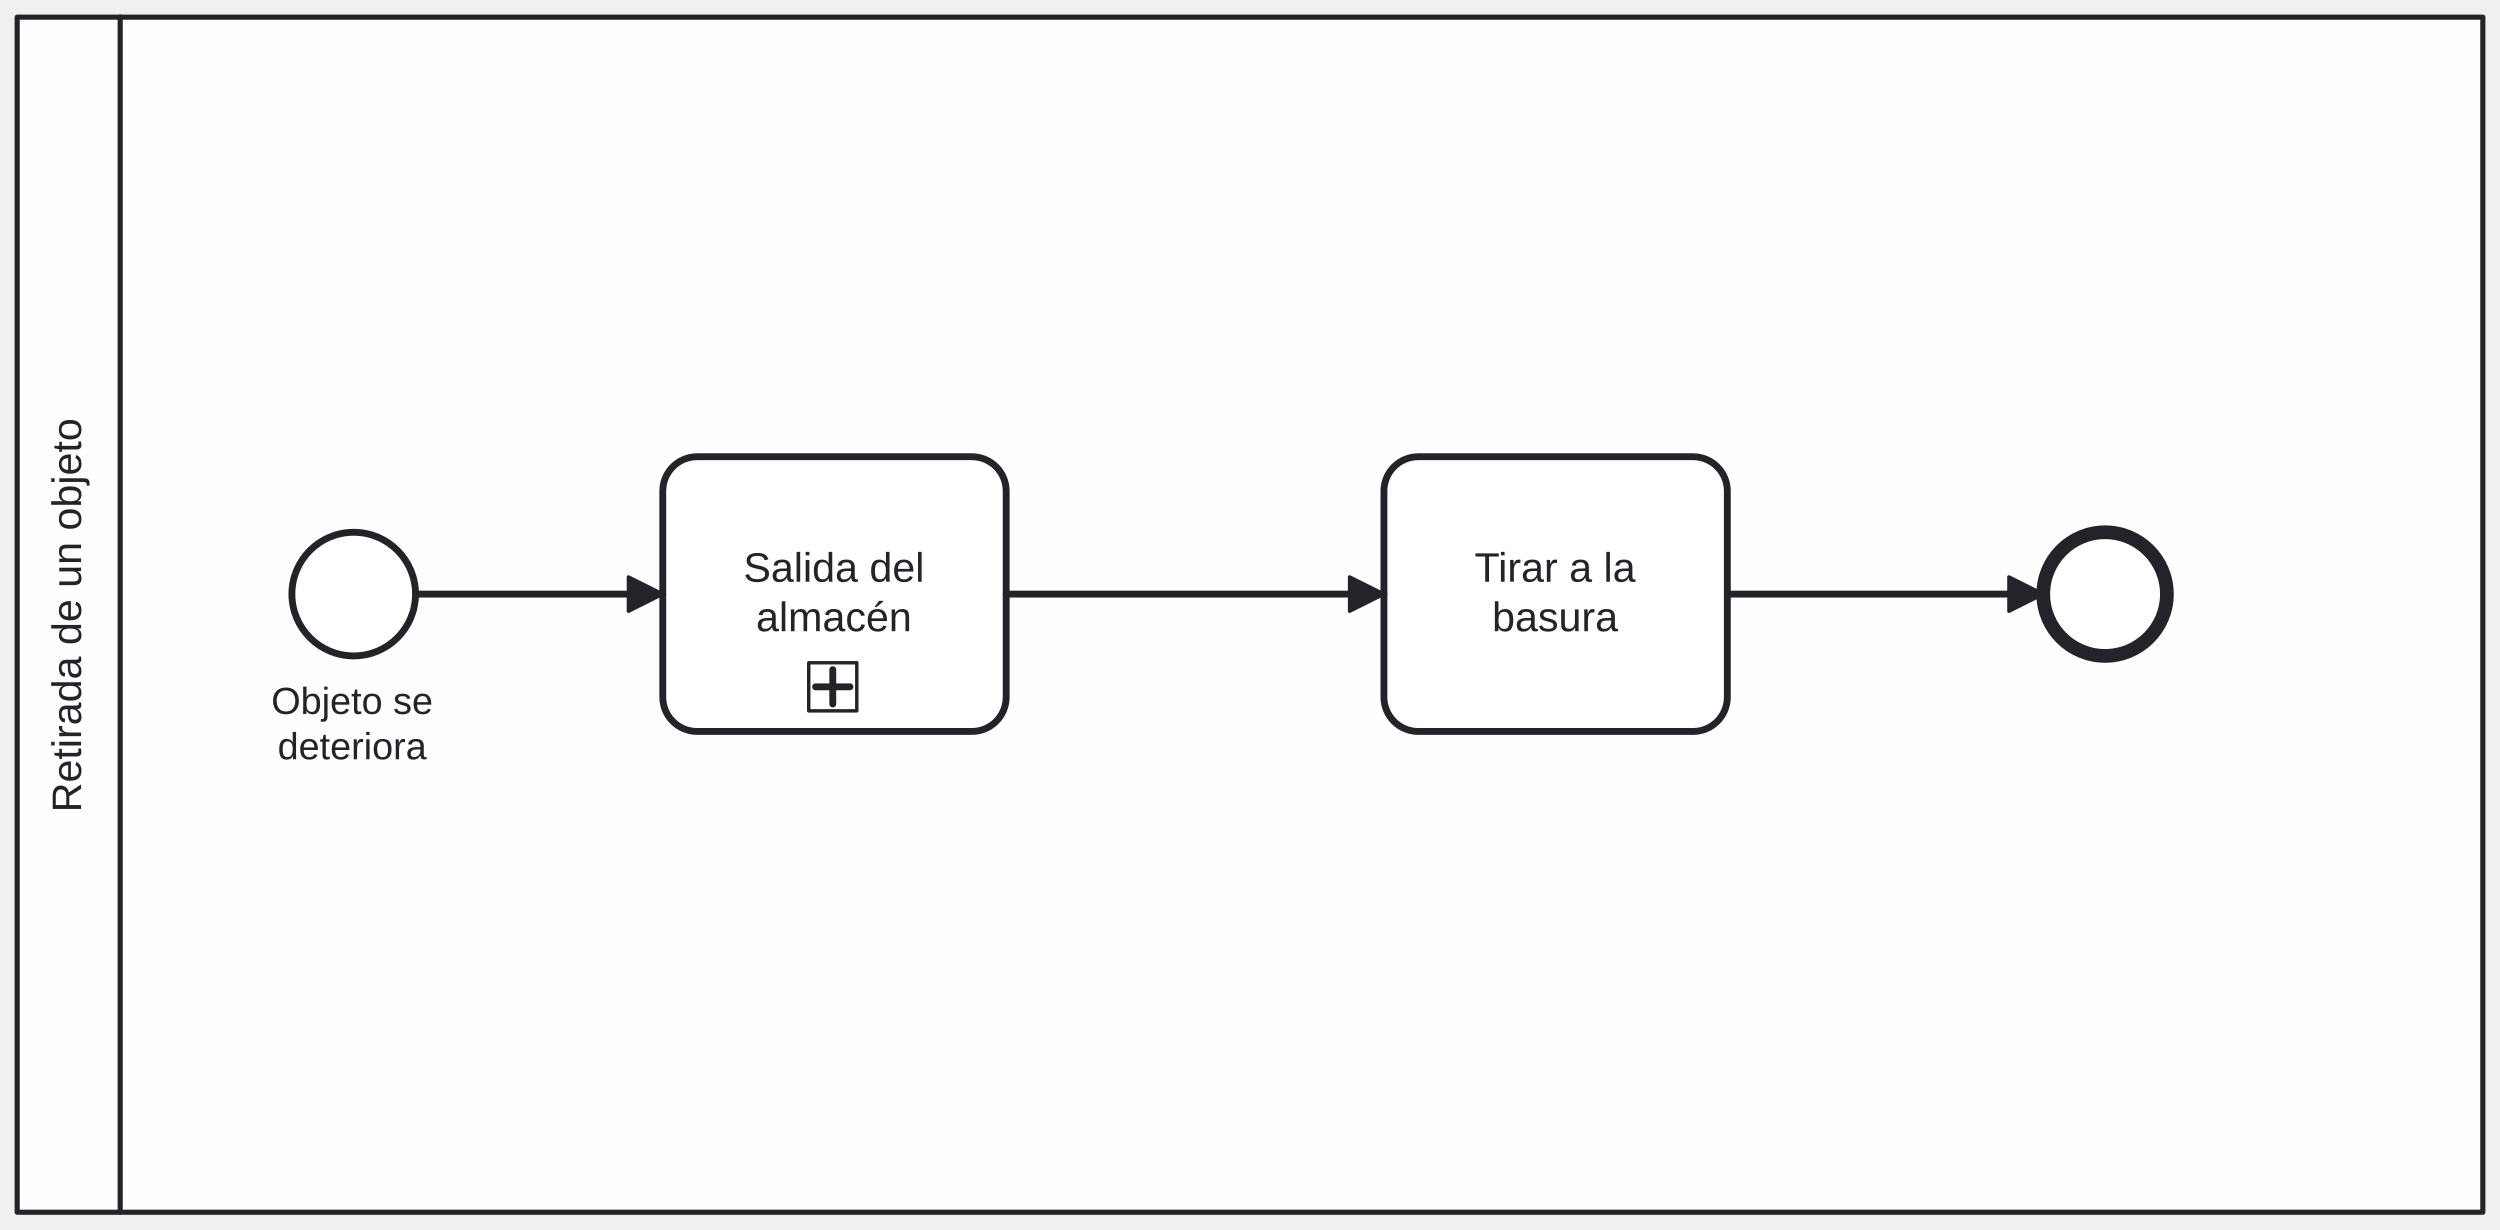
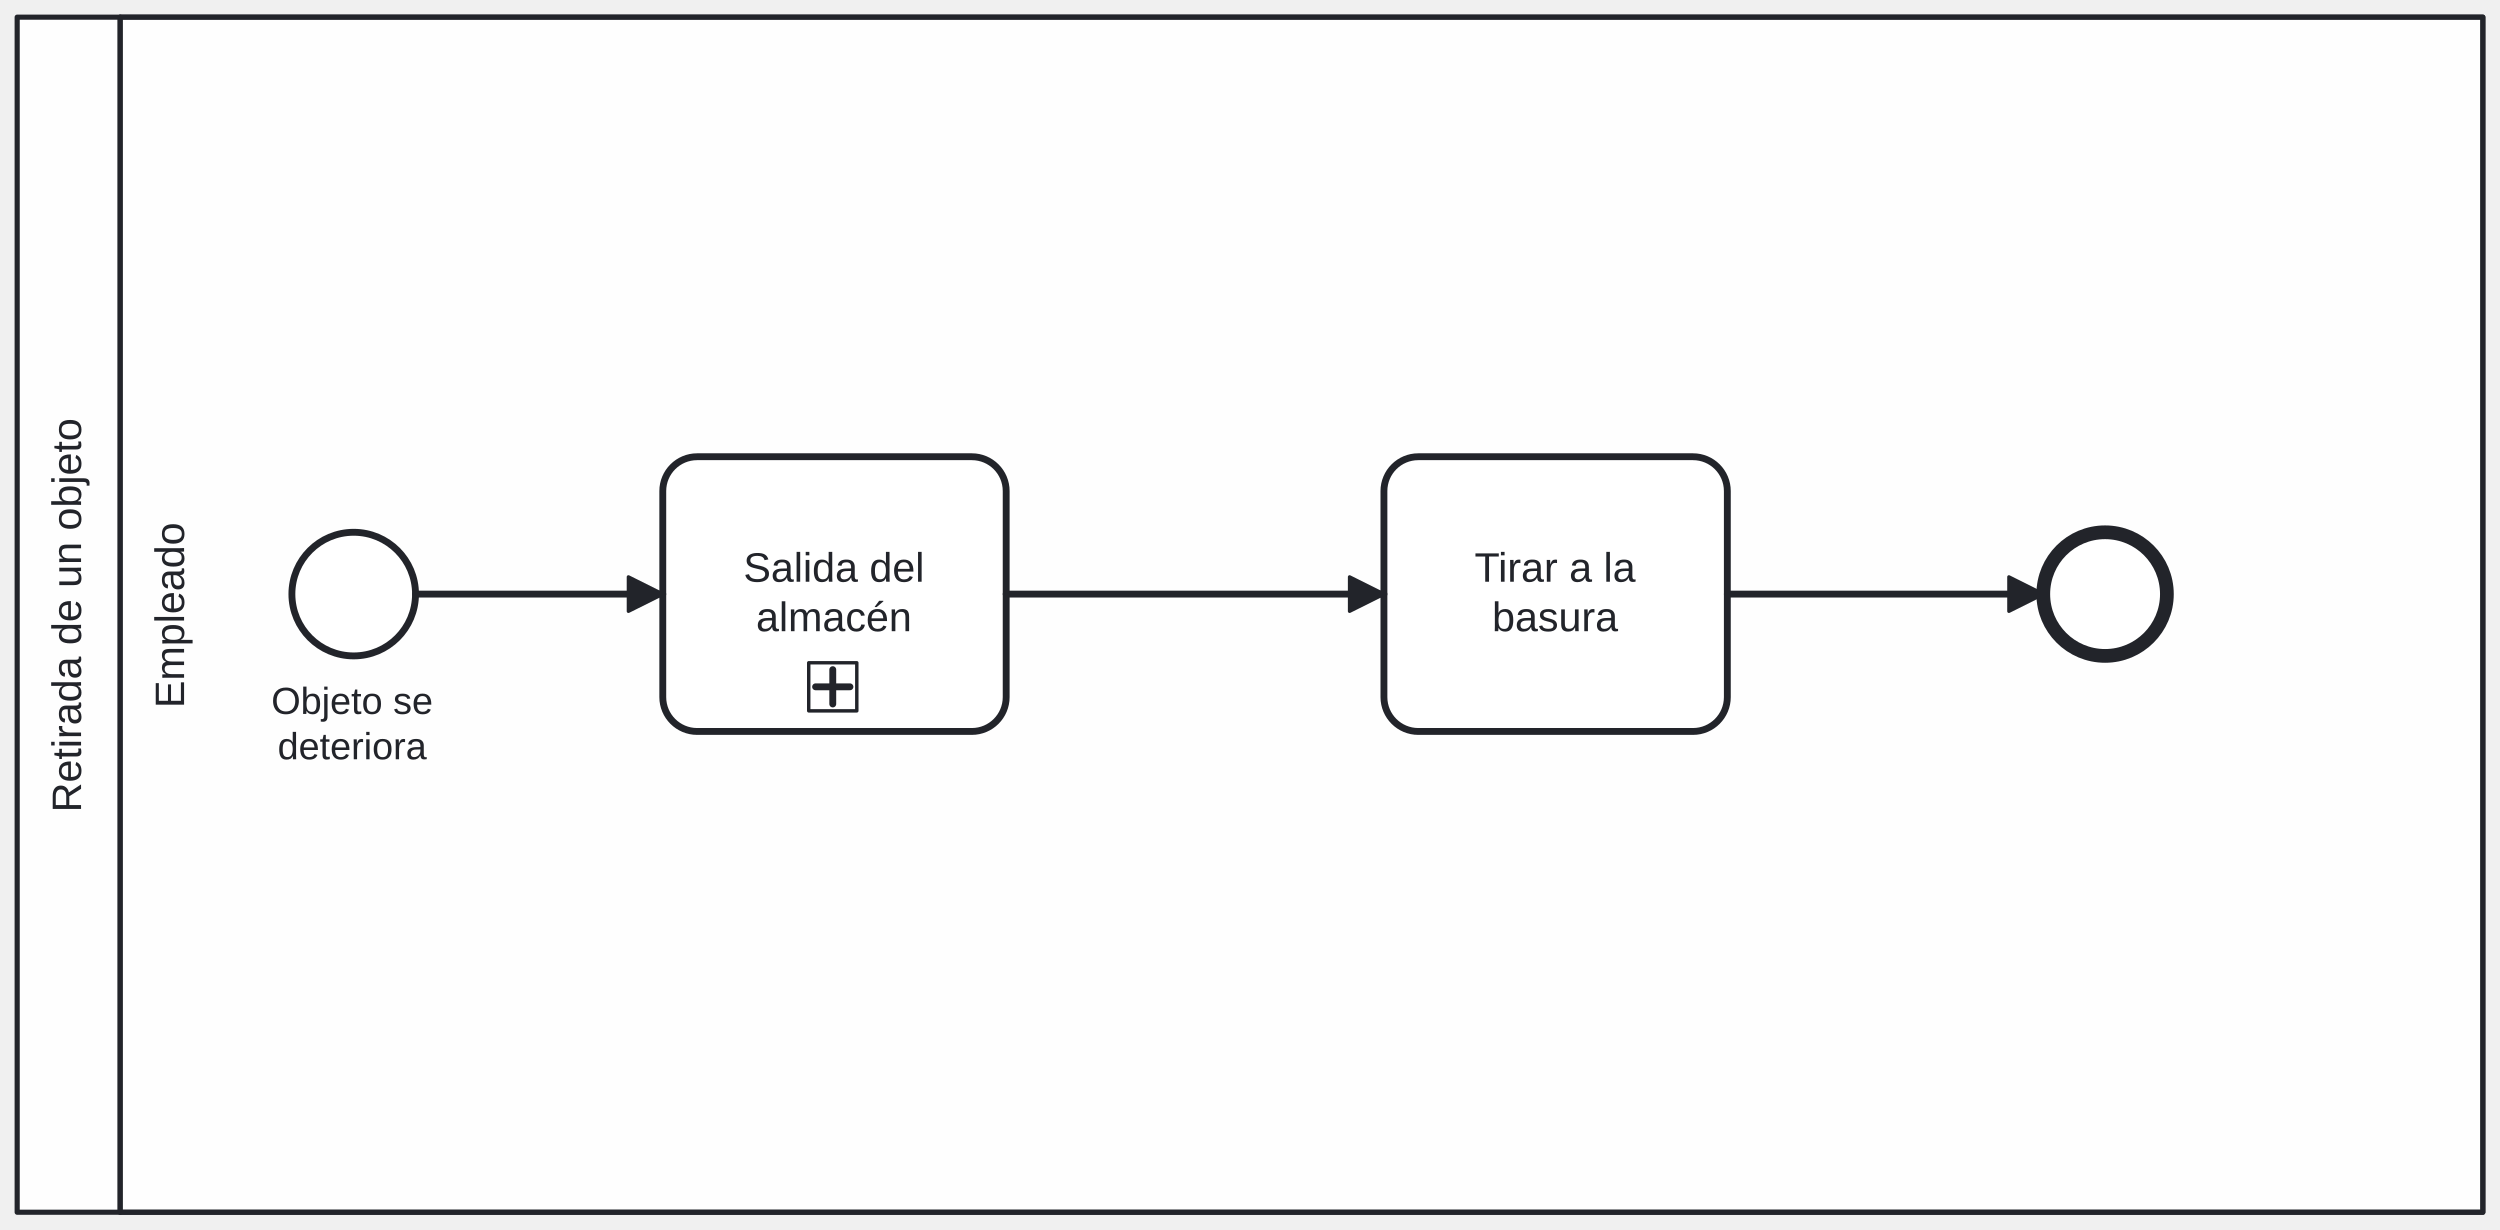
<svg xmlns="http://www.w3.org/2000/svg" width="728" height="358" viewBox="147 77 728 358" version="1.1">
  <defs>
-     <pattern id="djs-grid-pattern-952432" width="10" height="10" patternUnits="userSpaceOnUse">
+     <pattern id="djs-grid-pattern-274504" width="10" height="10" patternUnits="userSpaceOnUse">
      <circle cx="0.5" cy="0.5" r="0.5" style="fill: rgb(204, 204, 204);" />
    </pattern>
  </defs>
  <g class="djs-group">
    <g class="djs-element djs-shape" data-element-id="Participant_06rz6od" style="display: block;" transform="matrix(1 0 0 1 152 82)">
      <g class="djs-visual">
        <rect x="0" y="0" width="718" height="348" rx="0" ry="0" style="stroke-linecap: round; stroke-linejoin: round; stroke: rgb(34, 36, 42); stroke-width: 1.5px; fill: white; fill-opacity: 0.95;" />
        <path style="fill: none; stroke-linecap: round; stroke-linejoin: round; stroke: rgb(34, 36, 42); stroke-width: 1.5px;" d="M30,0L30,348" />
        <text lineHeight="1.2" class="djs-label" style="font-family: Arial, sans-serif; font-size: 12px; font-weight: normal; fill: rgb(34, 36, 42);" transform="matrix(-1.83697e-16 -1 1 -1.83697e-16 0 348)">
          <tspan x="116.462" y="18.6">Retirada de un objeto</tspan>
        </text>
      </g>
-       <rect x="-5" y="-5" rx="4" width="728" height="358" class="djs-outline" style="fill: none;" />
      <rect class="djs-hit djs-hit-no-move" x="0" y="0" width="718" height="348" style="fill: none; stroke-opacity: 0; stroke: white; stroke-width: 15px;" />
      <rect class="djs-hit djs-hit-click-stroke" x="0" y="0" width="718" height="348" style="fill: none; stroke-opacity: 0; stroke: white; stroke-width: 15px;" />
      <rect class="djs-hit djs-hit-all" x="0" y="0" width="30" height="348" style="fill: none; stroke-opacity: 0; stroke: white; stroke-width: 15px;" />
+       <rect x="-5" y="-5" rx="4" width="728" height="358" class="djs-outline" style="fill: none;" />
    </g>
    <g class="djs-children">
+       <g class="djs-group">
+         <g class="djs-element djs-shape" data-element-id="Lane_1harefi" style="display: block;" transform="matrix(1 0 0 1 182 82)">
+           <g class="djs-visual">
+             <rect x="0" y="0" width="688" height="348" rx="0" ry="0" style="stroke-linecap: round; stroke-linejoin: round; stroke: rgb(34, 36, 42); stroke-width: 1.5px; fill: white; fill-opacity: 0.25;" />
+             <text lineHeight="1.2" class="djs-label" style="font-family: Arial, sans-serif; font-size: 12px; font-weight: normal; fill: rgb(34, 36, 42);" transform="matrix(-1.83697e-16 -1 1 -1.83697e-16 0 348)">
+               <tspan x="146.819" y="18.6">Empleado</tspan>
+             </text>
+           </g>
+           <rect x="-5" y="-5" rx="4" width="698" height="358" class="djs-outline" style="fill: none;" />
+           <rect class="djs-hit djs-hit-no-move" x="0" y="0" width="688" height="348" style="fill: none; stroke-opacity: 0; stroke: white; stroke-width: 15px;" />
+           <rect class="djs-hit djs-hit-click-stroke" x="0" y="0" width="688" height="348" style="fill: none; stroke-opacity: 0; stroke: white; stroke-width: 15px;" />
+           <rect class="djs-hit djs-hit-all" x="0" y="0" width="30" height="348" style="fill: none; stroke-opacity: 0; stroke: white; stroke-width: 15px;" />
+         </g>
+       </g>
      <g class="djs-group">
        <g class="djs-element djs-shape" data-element-id="StartEvent_1c0h8ax" style="display: block;" transform="matrix(1 0 0 1 232 232)">
          <g class="djs-visual">
            <circle cx="18" cy="18" r="18" style="stroke-linecap: round; stroke-linejoin: round; stroke: rgb(34, 36, 42); stroke-width: 2px; fill: white; fill-opacity: 0.95;" />
          </g>
          <rect class="djs-hit djs-hit-all" x="0" y="0" width="36" height="36" style="fill: none; stroke-opacity: 0; stroke: white; stroke-width: 15px;" />
          <circle cx="18" cy="18" r="23" class="djs-outline" style="fill: none;" />
+         </g>
+       </g>
+       <g class="djs-group">
+         <g class="djs-element djs-shape" data-element-id="StartEvent_1c0h8ax_label" style="display: block;" transform="matrix(1 0 0 1 226 275)">
+           <g class="djs-visual">
+             <text lineHeight="1.2" class="djs-label" style="font-family: Arial, sans-serif; font-size: 11px; font-weight: normal; fill: rgb(34, 36, 42);">
+               <tspan x="0" y="9.9">Objeto se </tspan>
+               <tspan x="1.836" y="23.1">deteriora</tspan>
+             </text>
+           </g>
+           <rect class="djs-hit djs-hit-all" x="0" y="0" width="48" height="27" style="fill: none; stroke-opacity: 0; stroke: white; stroke-width: 15px;" />
+           <rect x="-5" y="-5" rx="4" width="58" height="37" class="djs-outline" style="fill: none;" />
+         </g>
+       </g>
+       <g class="djs-group">
+         <g class="djs-element djs-shape" data-element-id="Activity_04pi7tk" style="display: block;" transform="matrix(1 0 0 1 340 210)">
+           <g class="djs-visual">
+             <rect x="0" y="0" width="100" height="80" rx="10" ry="10" style="stroke-linecap: round; stroke-linejoin: round; stroke: rgb(34, 36, 42); stroke-width: 2px; fill: white; fill-opacity: 0.95;" />
+             <text lineHeight="1.2" class="djs-label" style="font-family: Arial, sans-serif; font-size: 12px; font-weight: normal; fill: rgb(34, 36, 42);">
+               <tspan x="23.48" y="36.4">Salida del </tspan>
+               <tspan x="27.158" y="50.8">almacén</tspan>
+             </text>
+             <rect x="0" y="0" width="14" height="14" rx="0" ry="0" style="stroke-linecap: round; stroke-linejoin: round; stroke: rgb(34, 36, 42); stroke-width: 1px; fill: white;" transform="matrix(1 0 0 1 42.5 60)" />
+             <path data-marker="sub-process" d="m42.5,60 m 7,2 l 0,10 m -5,-5 l 10,0" style="fill: white; stroke-linecap: round; stroke-linejoin: round; stroke: rgb(34, 36, 42); stroke-width: 2px;" />
+           </g>
+           <rect class="djs-hit djs-hit-all" x="0" y="0" width="100" height="80" style="fill: none; stroke-opacity: 0; stroke: white; stroke-width: 15px;" />
+           <rect x="-5" y="-5" rx="14" width="110" height="90" class="djs-outline" style="fill: none;" />
        </g>
      </g>
      <g class="djs-group">
        <g class="djs-element djs-shape" data-element-id="Activity_1k3ycg8" style="display: block;" transform="matrix(1 0 0 1 550 210)">
          <g class="djs-visual">
            <rect x="0" y="0" width="100" height="80" rx="10" ry="10" style="stroke-linecap: round; stroke-linejoin: round; stroke: rgb(34, 36, 42); stroke-width: 2px; fill: white; fill-opacity: 0.95;" />
            <text lineHeight="1.2" class="djs-label" style="font-family: Arial, sans-serif; font-size: 12px; font-weight: normal; fill: rgb(34, 36, 42);">
              <tspan x="26.388" y="36.4">Tirar a la </tspan>
              <tspan x="31.491" y="50.8">basura</tspan>
            </text>
          </g>
          <rect class="djs-hit djs-hit-all" x="0" y="0" width="100" height="80" style="fill: none; stroke-opacity: 0; stroke: white; stroke-width: 15px;" />
          <rect x="-5" y="-5" rx="14" width="110" height="90" class="djs-outline" style="fill: none;" />
        </g>
      </g>
      <g class="djs-group">
        <g class="djs-element djs-shape" data-element-id="Event_1kdgegd" style="display: block;" transform="matrix(1 0 0 1 742 232)">
          <g class="djs-visual">
            <circle cx="18" cy="18" r="18" style="stroke-linecap: round; stroke-linejoin: round; stroke: rgb(34, 36, 42); stroke-width: 4px; fill: white; fill-opacity: 0.95;" />
          </g>
          <rect class="djs-hit djs-hit-all" x="0" y="0" width="36" height="36" style="fill: none; stroke-opacity: 0; stroke: white; stroke-width: 15px;" />
          <circle cx="18" cy="18" r="24" class="djs-outline" style="fill: none;" />
        </g>
      </g>
      <g class="djs-group">
-         <g class="djs-element djs-shape" data-element-id="Activity_04pi7tk" style="display: block;" transform="matrix(1 0 0 1 340 210)">
-           <g class="djs-visual">
-             <rect x="0" y="0" width="100" height="80" rx="10" ry="10" style="stroke-linecap: round; stroke-linejoin: round; stroke: rgb(34, 36, 42); stroke-width: 2px; fill: white; fill-opacity: 0.95;" />
-             <text lineHeight="1.2" class="djs-label" style="font-family: Arial, sans-serif; font-size: 12px; font-weight: normal; fill: rgb(34, 36, 42);">
-               <tspan x="23.48" y="36.4">Salida del </tspan>
-               <tspan x="27.158" y="50.8">almacén</tspan>
-             </text>
-             <rect x="0" y="0" width="14" height="14" rx="0" ry="0" style="stroke-linecap: round; stroke-linejoin: round; stroke: rgb(34, 36, 42); stroke-width: 1px; fill: white;" transform="matrix(1 0 0 1 42.5 60)" />
-             <path data-marker="sub-process" d="m42.5,60 m 7,2 l 0,10 m -5,-5 l 10,0" style="fill: white; stroke-linecap: round; stroke-linejoin: round; stroke: rgb(34, 36, 42); stroke-width: 2px;" />
-           </g>
-           <rect x="-5" y="-5" rx="14" width="110" height="90" class="djs-outline" style="fill: none;" />
-           <rect class="djs-hit djs-hit-all" x="0" y="0" width="100" height="80" style="fill: none; stroke-opacity: 0; stroke: white; stroke-width: 15px;" />
-         </g>
-         <g class="djs-children" />
-       </g>
-       <g class="djs-group">
        <g class="djs-element djs-connection" data-element-id="Flow_1h62k2i" style="display: block;">
          <g class="djs-visual">
            <defs>
-               <marker id="marker-4dfakrda38q780w8ibejvbw1p" viewBox="0 0 20 20" refX="11" refY="10" markerWidth="10" markerHeight="10" orient="auto">
+               <marker id="marker-5roz9er4fzhrabk7znkzddztf" viewBox="0 0 20 20" refX="11" refY="10" markerWidth="10" markerHeight="10" orient="auto">
                <path d="M 1 5 L 11 10 L 1 15 Z" style="stroke-linecap: round; stroke-linejoin: round; stroke: rgb(34, 36, 42); stroke-width: 1px; fill: rgb(34, 36, 42);" />
              </marker>
            </defs>
-             <path data-corner-radius="5" style="fill: none; stroke-linecap: round; stroke-linejoin: round; stroke: rgb(34, 36, 42); stroke-width: 2px; marker-end: url('#marker-4dfakrda38q780w8ibejvbw1p');" d="M268,250L340,250" />
+             <path data-corner-radius="5" style="fill: none; stroke-linecap: round; stroke-linejoin: round; stroke: rgb(34, 36, 42); stroke-width: 2px; marker-end: url('#marker-5roz9er4fzhrabk7znkzddztf');" d="M268,250L340,250" />
          </g>
          <rect x="263" y="245" rx="4" width="82" height="10" class="djs-outline" style="fill: none;" />
          <path d="M268,250L340,250" class="djs-hit djs-hit-stroke" style="fill: none; stroke-opacity: 0; stroke: white; stroke-width: 15px;" />
        </g>
      </g>
      <g class="djs-group">
        <g class="djs-element djs-connection" data-element-id="Flow_0nds8qs" style="display: block;">
          <g class="djs-visual">
            <defs>
-               <marker id="marker-a7s9gigw71ne9cyz1wi4ubfsu" viewBox="0 0 20 20" refX="11" refY="10" markerWidth="10" markerHeight="10" orient="auto">
+               <marker id="marker-2h1lxg1pyanr1a0ngd13ud7u2" viewBox="0 0 20 20" refX="11" refY="10" markerWidth="10" markerHeight="10" orient="auto">
                <path d="M 1 5 L 11 10 L 1 15 Z" style="stroke-linecap: round; stroke-linejoin: round; stroke: rgb(34, 36, 42); stroke-width: 1px; fill: rgb(34, 36, 42);" />
              </marker>
            </defs>
-             <path data-corner-radius="5" style="fill: none; stroke-linecap: round; stroke-linejoin: round; stroke: rgb(34, 36, 42); stroke-width: 2px; marker-end: url('#marker-a7s9gigw71ne9cyz1wi4ubfsu');" d="M440,250L550,250" />
+             <path data-corner-radius="5" style="fill: none; stroke-linecap: round; stroke-linejoin: round; stroke: rgb(34, 36, 42); stroke-width: 2px; marker-end: url('#marker-2h1lxg1pyanr1a0ngd13ud7u2');" d="M440,250L550,250" />
          </g>
          <rect x="435" y="245" rx="4" width="120" height="10" class="djs-outline" style="fill: none;" />
          <path d="M440,250L550,250" class="djs-hit djs-hit-stroke" style="fill: none; stroke-opacity: 0; stroke: white; stroke-width: 15px;" />
        </g>
      </g>
      <g class="djs-group">
        <g class="djs-element djs-connection" data-element-id="Flow_1qhj2kw" style="display: block;">
          <g class="djs-visual">
            <defs>
-               <marker id="marker-7dk4jgvpwi2ofnilks6w6xl07" viewBox="0 0 20 20" refX="11" refY="10" markerWidth="10" markerHeight="10" orient="auto">
+               <marker id="marker-1ssp06tjbwx7hc33xi3yh5nkj" viewBox="0 0 20 20" refX="11" refY="10" markerWidth="10" markerHeight="10" orient="auto">
                <path d="M 1 5 L 11 10 L 1 15 Z" style="stroke-linecap: round; stroke-linejoin: round; stroke: rgb(34, 36, 42); stroke-width: 1px; fill: rgb(34, 36, 42);" />
              </marker>
            </defs>
-             <path data-corner-radius="5" style="fill: none; stroke-linecap: round; stroke-linejoin: round; stroke: rgb(34, 36, 42); stroke-width: 2px; marker-end: url('#marker-7dk4jgvpwi2ofnilks6w6xl07');" d="M650,250L742,250" />
+             <path data-corner-radius="5" style="fill: none; stroke-linecap: round; stroke-linejoin: round; stroke: rgb(34, 36, 42); stroke-width: 2px; marker-end: url('#marker-1ssp06tjbwx7hc33xi3yh5nkj');" d="M650,250L742,250" />
          </g>
          <rect x="645" y="245" rx="4" width="102" height="10" class="djs-outline" style="fill: none;" />
          <path d="M650,250L742,250" class="djs-hit djs-hit-stroke" style="fill: none; stroke-opacity: 0; stroke: white; stroke-width: 15px;" />
        </g>
      </g>
    </g>
  </g>
-   <g class="djs-group">
-     <g class="djs-element djs-shape" data-element-id="StartEvent_1c0h8ax_label" style="display: block;" transform="matrix(1 0 0 1 226 275)">
-       <g class="djs-visual">
-         <text lineHeight="1.2" class="djs-label" style="font-family: Arial, sans-serif; font-size: 11px; font-weight: normal; fill: rgb(34, 36, 42);">
-           <tspan x="0" y="9.9">Objeto se </tspan>
-           <tspan x="1.836" y="23.1">deteriora</tspan>
-         </text>
-       </g>
-       <rect class="djs-hit djs-hit-all" x="0" y="0" width="48" height="27" style="fill: none; stroke-opacity: 0; stroke: white; stroke-width: 15px;" />
-       <rect x="-5" y="-5" rx="4" width="58" height="37" class="djs-outline" style="fill: none;" />
-     </g>
-   </g>
</svg>
